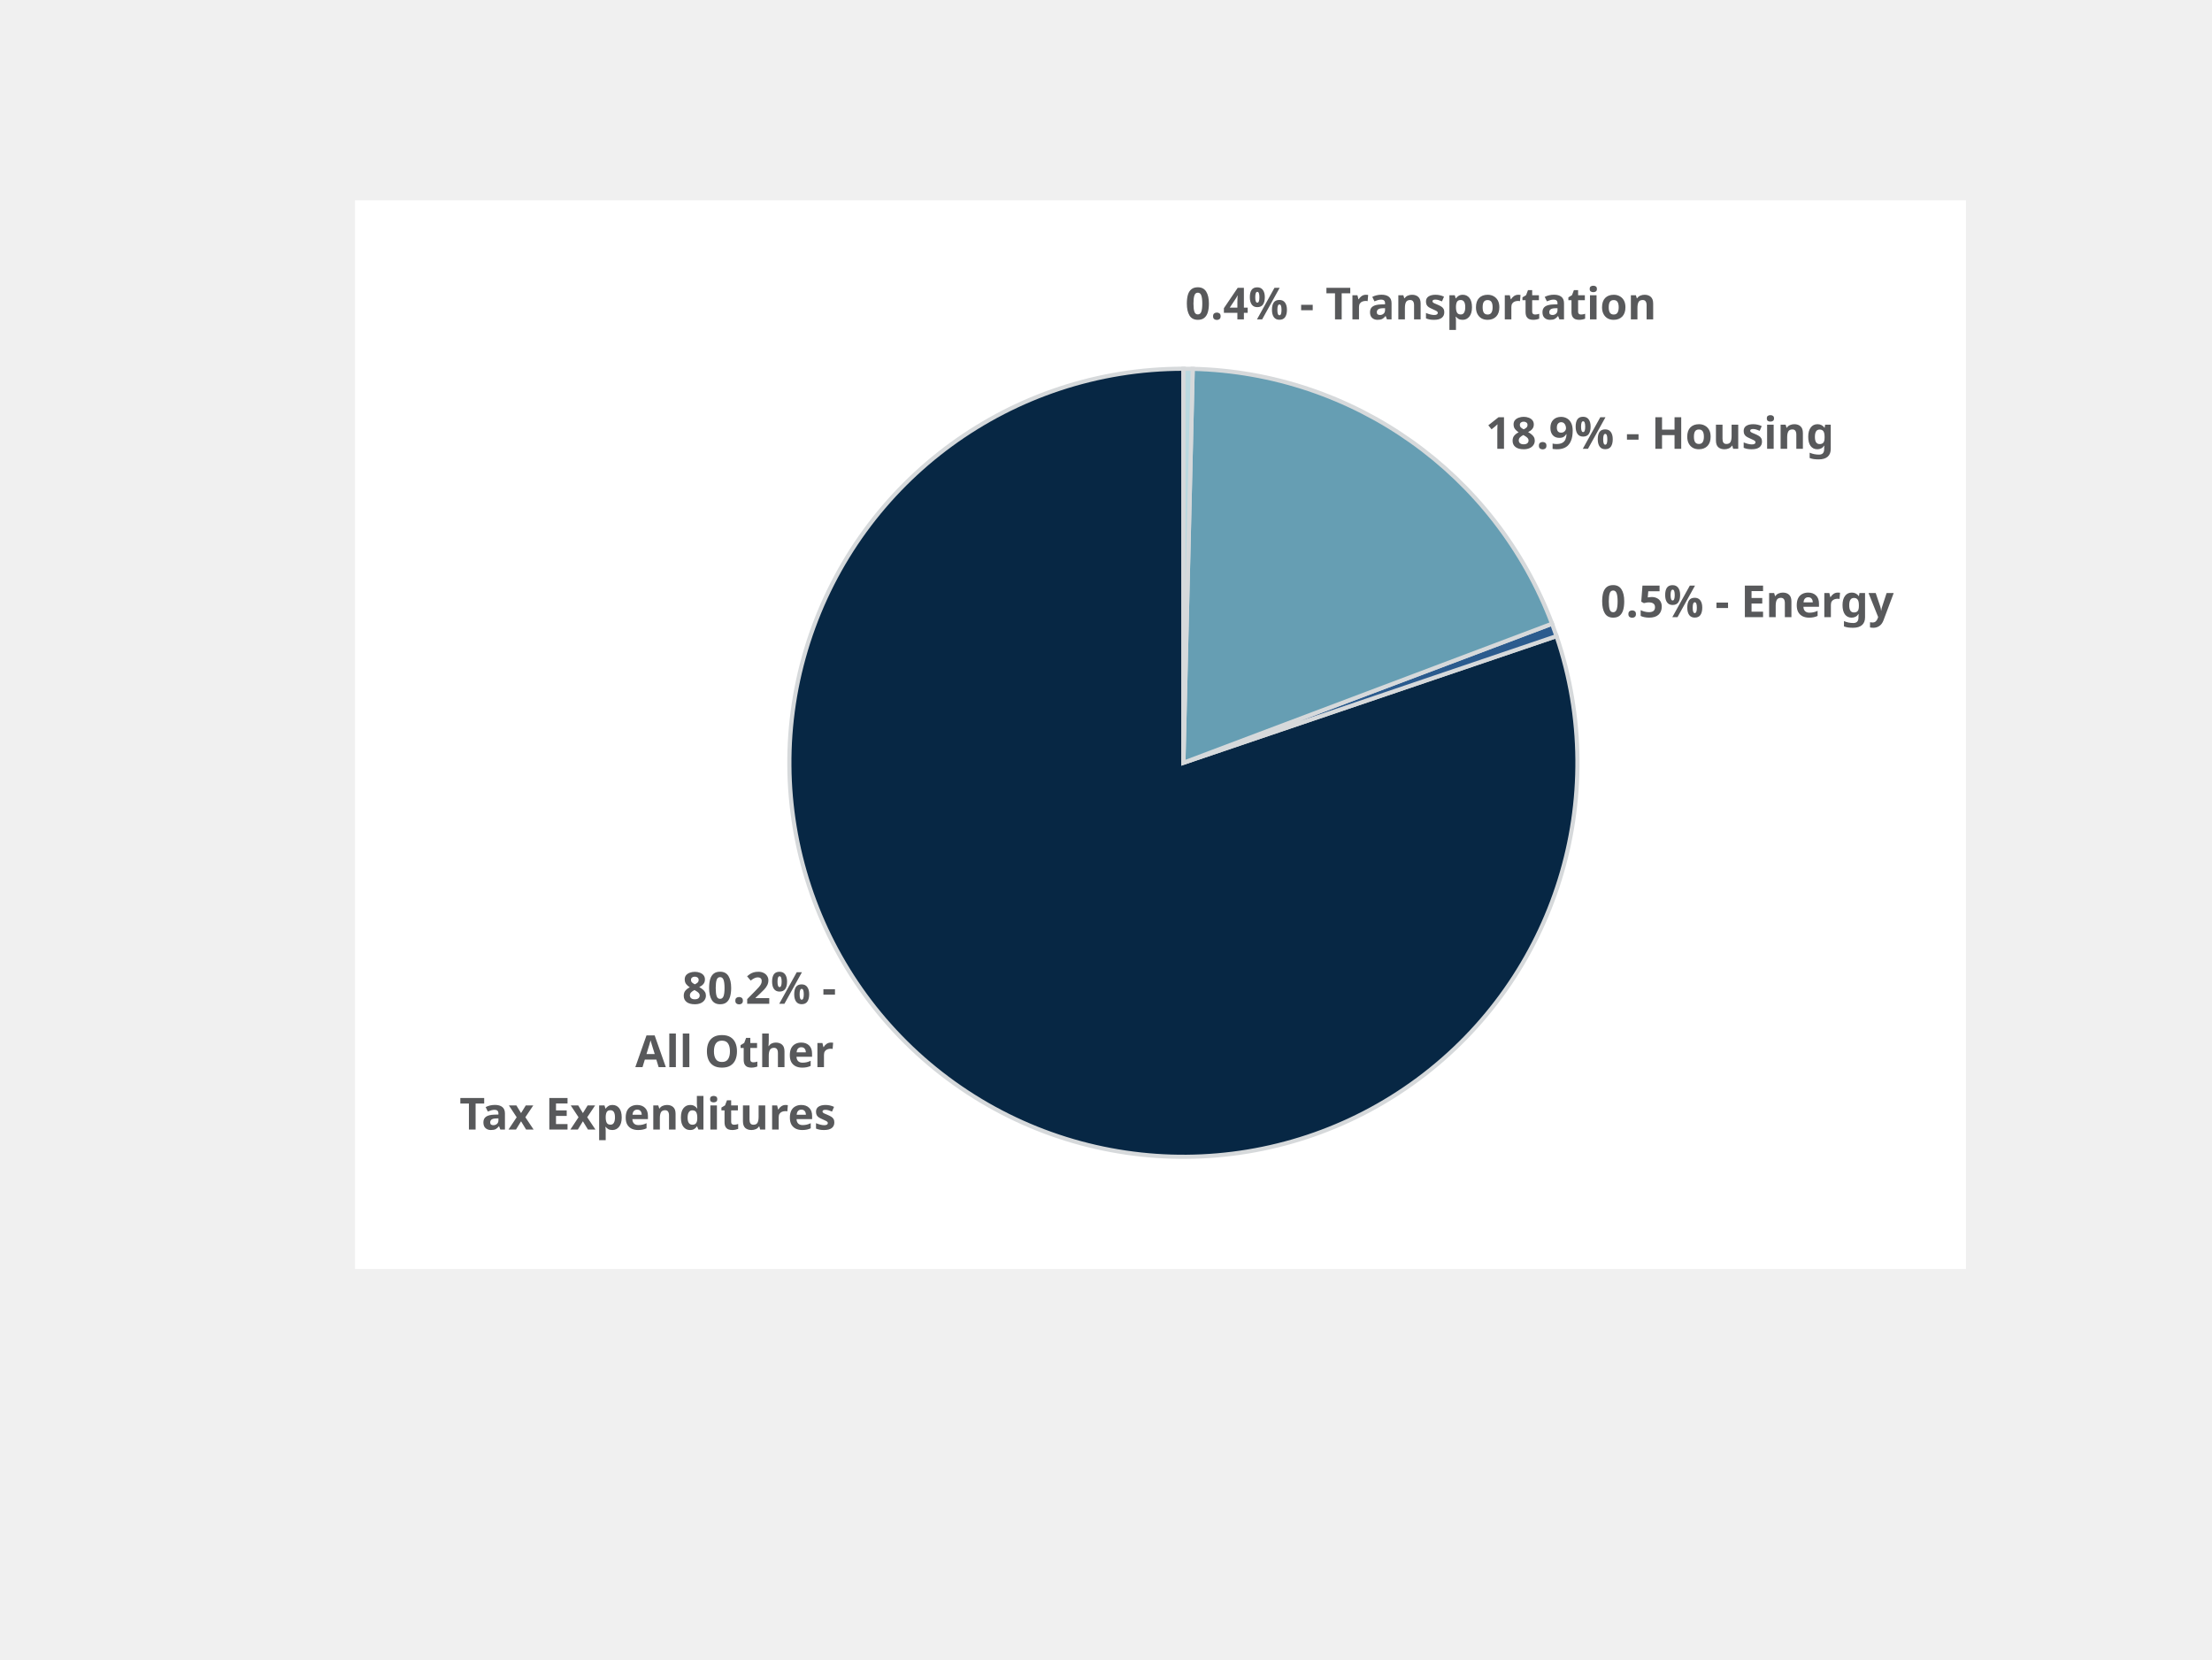
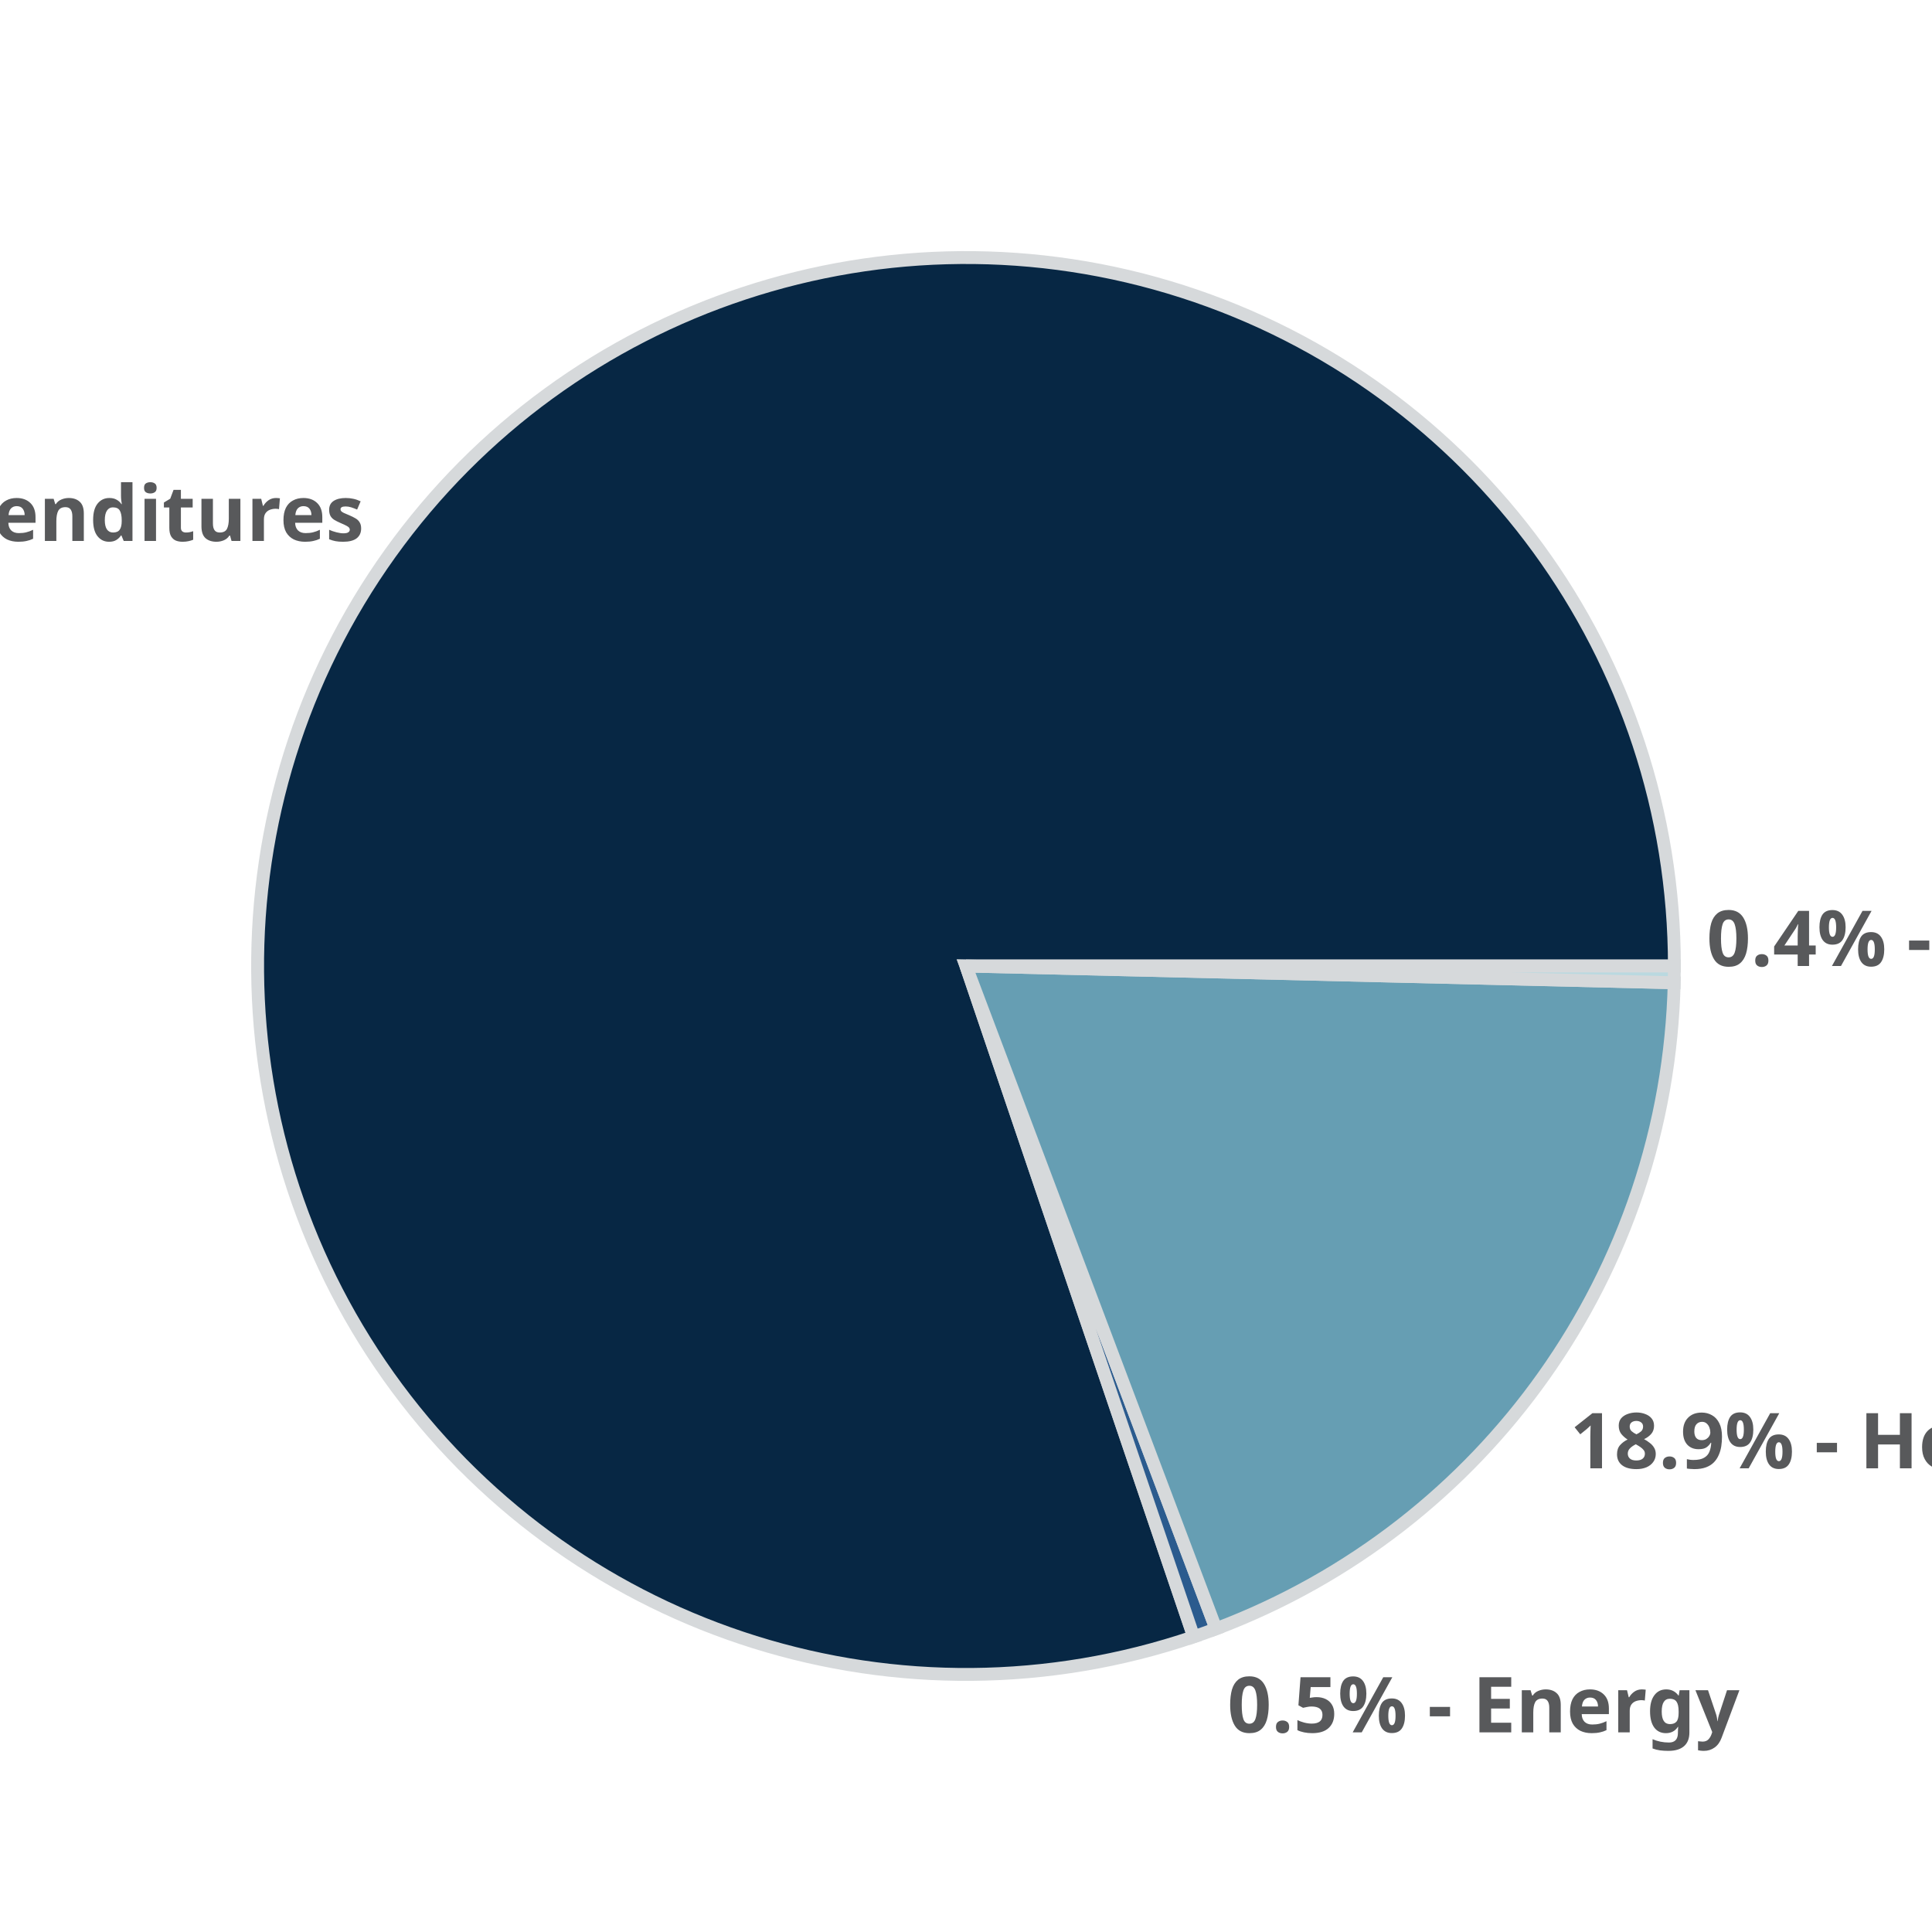
- <svg xmlns="http://www.w3.org/2000/svg" height="450" version="1.1" width="600" id="svg2">
-   <defs id="defs34">
-     </defs>
-   <style type="text/css" id="style4">
+ <svg xmlns="http://www.w3.org/2000/svg" height="300" version="1.1" width="300">
+   <style type="text/css">
		.slice-10 { fill: #385a2a; stroke: #d6d9db; stroke-width:2;}

.slice-9 { fill: #66903d; stroke: #d6d9db; stroke-width:2;}

.slice-8 { fill: #c1d69f; stroke: #d6d9db; stroke-width:2;}

.slice-7 { fill: #79bcab; stroke: #d6d9db; stroke-width:2;}

.slice-6 { fill: #c2e0d5; stroke: #d6d9db; stroke-width:2;}

.slice-5 { fill: #e9ece3; stroke: #d6d9db; stroke-width:2; }

.slice-4 { fill: #bad9e0; stroke: #d6d9db; stroke-width:2;}

.slice-3 { fill: #669eb3; stroke: #d6d9db; stroke-width:2;}

.slice-2 { fill: #2b5b8e; stroke: #d6d9db; stroke-width:2;}

.slice-1{ fill: #072744; stroke: #d6d9db; stroke-width:2;}



.pie-label-right {font-family: sans-serif; font-size: 12px; font-weight: bold; fill: #58595b; text-anchor:start;}

.pie-label-left {font-family:sans-serif; font-size: 12px; font-weight: bold; fill: #58595b; text-anchor:end;}







	</style>
-   <rect height="289.831" width="436.97" x="96.292" y="54.343" id="rect6" style="fill:#ffffff" />
-   <text class="pie-label-right" x="434.081" y="167.398" id="text14" style="font-size:12px;font-weight:bold;text-anchor:start;fill:#58595b;font-family:sans-serif">
-     <tspan dy="0" x="434.148" id="tspan16">0.5% - Energy</tspan>
+   <rect fill="white" height="300" width="300" x="0" y="0" />
+   <text class="pie-label-left" x="56" y="84">
+     <tspan dy="0" x="56.524">
+ 			80.2% - All Other Tax Expenditures
+ 		</tspan>
  </text>
-   <text class="pie-label-right" x="402.025" y="121.725" id="text20" style="font-size:12px;font-weight:bold;text-anchor:start;fill:#58595b;font-family:sans-serif">
-     <tspan dy="0" x="403.005" id="tspan22">18.9% - Housing</tspan>
+   <path class="slice-1" d="M 150,150  l 110,0  a110,110 0 1,0 -74.645,104.163 z" />
+   <text class="pie-label-right" x="190" y="257">
+     <tspan dy="12" x="190.583">
+ 			0.5% - Energy
+ 		</tspan>
  </text>
-   <text class="pie-label-right" x="320.504" y="86.623" id="text26" style="font-size:12px;font-weight:bold;text-anchor:start;fill:#58595b;font-family:sans-serif">
-     <tspan dy="0" x="321.491" id="tspan28">0.4% - Transportation</tspan>
+   <path class="slice-2" d="M 150,150  l 35.355,104.163  a110,110 0 0,0 3.463,-1.24 z" />
+   <text class="pie-label-right" x="243" y="216">
+     <tspan dy="12" x="243.804">
+ 			18.9% - Housing
+ 		</tspan>
  </text>
-   <g id="g2844" transform="matrix(0,-0.5625,0.5625,0,194.4333,364.3856)">
-     <path id="path12" d="m 280,225 190,0 A 190,190 0 1 0 341.068,404.919 z" class="slice-1" style="fill:#072744;stroke:#d6d9db;stroke-width:2" />
-     <path id="path18" d="m 280,225 61.068,179.919 a 190,190 0 0 0 5.981,-2.142 z" class="slice-2" style="fill:#2b5b8e;stroke:#d6d9db;stroke-width:2" />
-     <path id="path24" d="m 280,225 67.049,177.776 A 190,190 0 0 0 469.947,229.491 z" class="slice-3" style="fill:#669eb3;stroke:#d6d9db;stroke-width:2" />
-     <path id="path30" d="m 280,225 189.947,4.491 A 190,190 0 0 0 470,225 z" class="slice-4" style="fill:#bad9e0;stroke:#d6d9db;stroke-width:2" />
-   </g>
-   <g id="g2862-8" transform="translate(37.75043,-92.7377)" />
-   <g id="g2973" transform="translate(-6.673729,-11.44068)">
-     <text style="font-size:12px;font-weight:bold;text-anchor:end;fill:#58595b;font-family:sans-serif" id="text8" y="317.814" x="232.873" class="pie-label-left">
-       <tspan id="tspan10" x="233.434">Tax Expenditures</tspan>
-     </text>
-     <text class="pie-label-left" x="232.961" y="283.699" id="text2858" style="font-size:12px;font-weight:bold;text-anchor:end;fill:#58595b;font-family:sans-serif">
-       <tspan x="233.522" id="tspan2860">80.2% -</tspan>
-     </text>
-     <text class="pie-label-left" x="232.346" y="300.885" id="text8-4" style="font-size:12px;font-weight:bold;text-anchor:end;fill:#58595b;font-family:sans-serif">
-       <tspan x="232.906" id="tspan10-6">All Other</tspan>
-     </text>
-   </g>
+   <path class="slice-3" d="M 150,150  l 38.818,102.923  a110,110 0 0,0 71.151,-100.323 z" />
+   <text class="pie-label-right" x="265" y="150">
+     <tspan dy="0" x="265.0">
+ 			0.4% - Transportation
+ 		</tspan>
+   </text>
+   <path class="slice-4" d="M 150,150  l 109.969,2.6  a110,110 0 0,0 0.031,-2.6 z" />
</svg>
